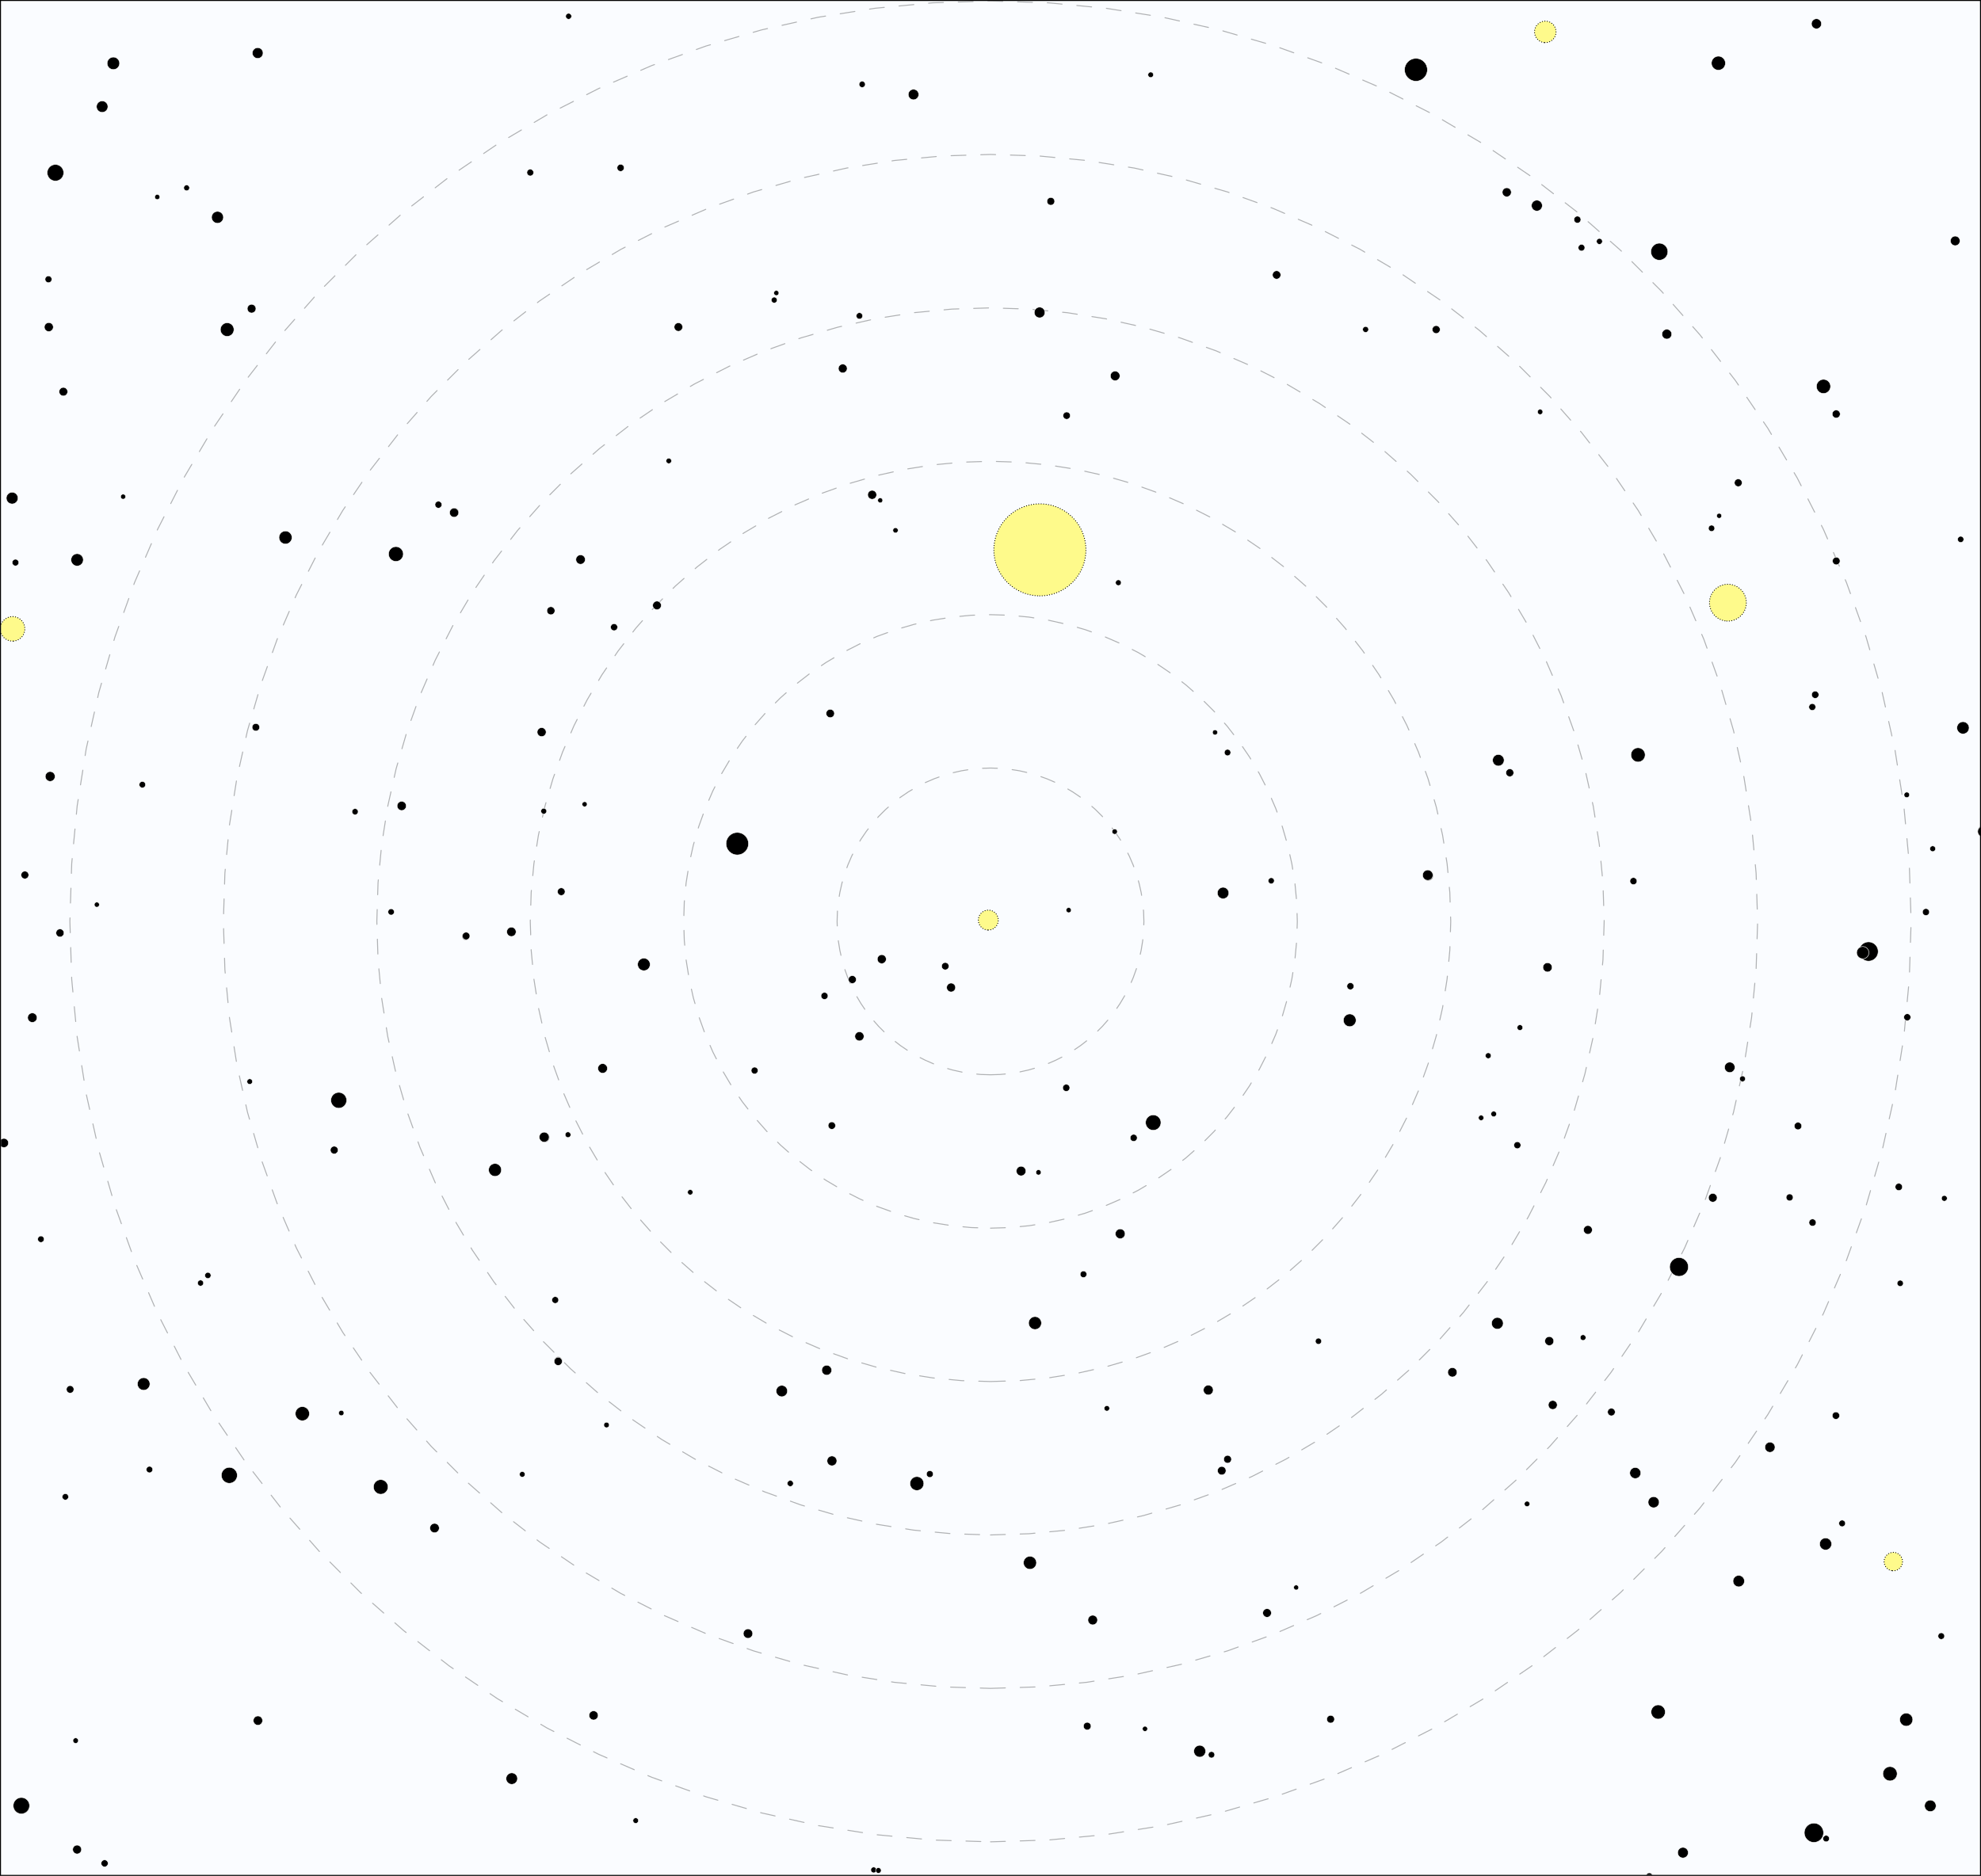
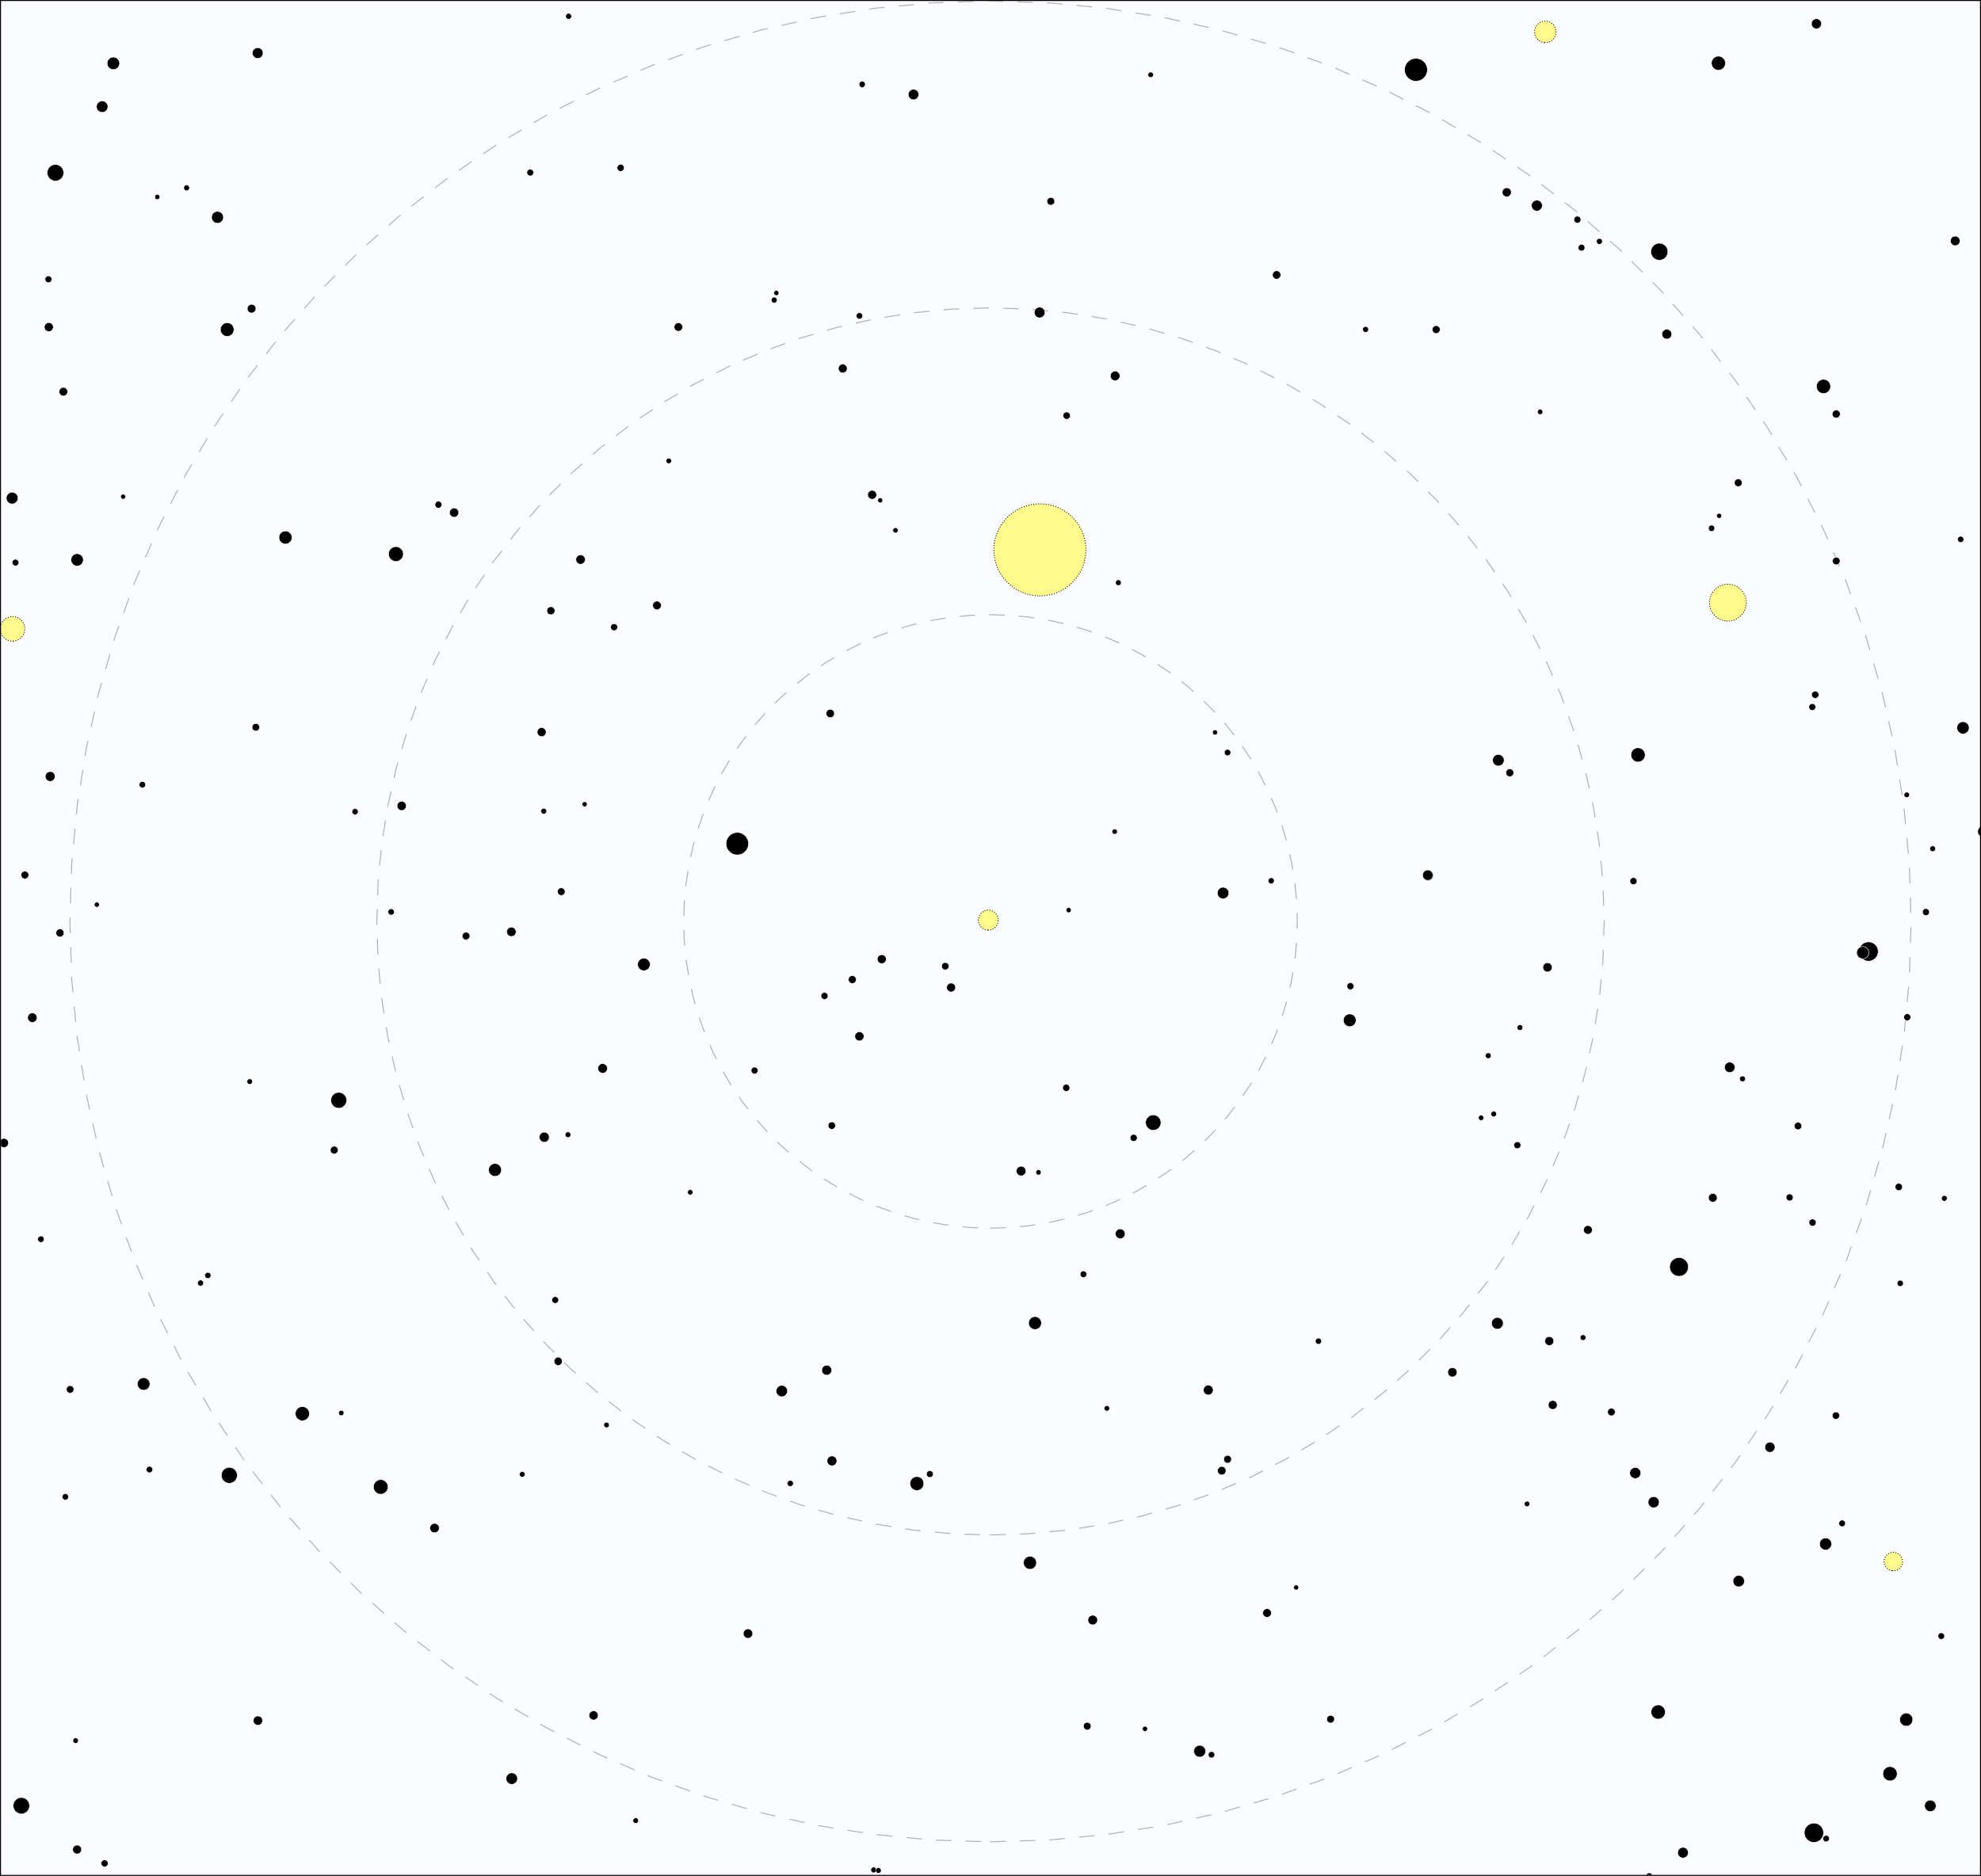
<svg xmlns="http://www.w3.org/2000/svg" id="figure" height="1137.704" width="1201.2" viewBox="0 0 1201.2 1137.704">
  <rect x="0" y="0" height="1137.704" width="1201.2" fill="#fff" stroke="#000" stroke-width="0.0" stroke-linecap="round" />
  <svg id="axes" x="0.6" y="0.6" height="1136.504" width="1200" viewBox="0 0 1200 1136.504">
    <defs>
      <clipPath id="axes-clip-path">
        <polygon id="axes-background" points="0.0,0.0 1200.0,0.0 1200.0,1136.504 0.0,1136.504 0.0,0.0" fill="#fafcff" stroke="#000" stroke-width="0.0" stroke-linecap="round" />
      </clipPath>
    </defs>
    <g id="axes" clip-path="url(#axes-clip-path)">
      <polygon id="axes-background" points="0.0,0.0 1200.0,0.0 1200.0,1136.504 0.0,1136.504 0.0,0.0" fill="#fafcff" stroke="#000" stroke-width="0.0" stroke-linecap="round" />
      <g id="dso-OCl-markers">
        <polygon points="1146.985,952.051 1147.273,952.074 1147.575,952.061 1147.866,952.047 1148.149,952.013 1148.442,951.981 1148.728,951.91 1149.014,951.84 1149.291,951.75 1149.56,951.641 1149.829,951.532 1150.09,951.404 1150.342,951.256 1150.586,951.089 1150.83,950.922 1151.055,950.734 1151.27,950.546 1151.477,950.339 1151.676,950.112 1151.855,949.883 1152.033,949.655 1152.194,949.406 1152.334,949.156 1152.476,948.887 1152.586,948.635 1152.699,948.364 1152.782,948.072 1152.865,947.798 1152.928,947.504 1152.971,947.227 1153.005,946.931 1153.019,946.633 1153.012,946.352 1153.006,946.053 1152.969,945.77 1152.923,945.467 1152.866,945.182 1152.789,944.896 1152.701,944.627 1152.592,944.357 1152.474,944.086 1152.344,943.832 1152.194,943.577 1152.045,943.322 1151.873,943.084 1151.681,942.863 1151.488,942.642 1151.284,942.439 1151.07,942.235 1150.844,942.048 1150.607,941.88 1150.359,941.729 1150.101,941.577 1149.841,941.444 1149.579,941.33 1149.308,941.215 1149.023,941.136 1148.739,941.057 1148.453,940.997 1148.167,940.936 1147.878,940.913 1147.59,940.89 1147.298,940.904 1147.006,940.918 1146.713,940.951 1146.419,940.983 1146.133,941.054 1145.857,941.125 1145.579,941.215 1145.3,941.323 1145.03,941.433 1144.769,941.561 1144.517,941.709 1144.273,941.877 1144.039,942.045 1143.814,942.232 1143.588,942.42 1143.381,942.628 1143.193,942.856 1143.005,943.083 1142.836,943.313 1142.676,943.562 1142.526,943.811 1142.396,944.062 1142.274,944.333 1142.172,944.605 1142.079,944.896 1141.997,945.17 1141.944,945.465 1141.892,945.741 1141.858,946.037 1141.845,946.335 1141.842,946.615 1141.859,946.915 1141.896,947.198 1141.932,947.5 1142,947.786 1142.069,948.053 1142.166,948.341 1142.265,948.61 1142.383,948.881 1142.523,949.135 1142.663,949.389 1142.823,949.644 1142.995,949.882 1143.177,950.102 1143.37,950.323 1143.584,950.527 1143.798,950.731 1144.023,950.917 1144.26,951.085 1144.508,951.236 1144.756,951.386 1145.016,951.519 1145.287,951.634 1145.558,951.749 1145.842,951.828 1146.116,951.906 1146.401,951.966 1146.697,952.027 1146.985,952.051" fill="#fefa8b" stroke="#000" stroke-width="0.6" stroke-dasharray="0.0,1.5" stroke-linecap="round" />
        <polygon points="1046.474,376.065 1047.057,376.081 1047.641,376.078 1048.227,376.038 1048.805,375.961 1049.384,375.865 1049.954,375.731 1050.516,375.56 1051.068,375.369 1051.611,375.159 1052.134,374.911 1052.648,374.625 1053.153,374.32 1053.638,373.995 1054.102,373.649 1054.547,373.266 1054.983,372.864 1055.387,372.44 1055.771,371.998 1056.124,371.534 1056.455,371.069 1056.767,370.566 1057.046,370.061 1057.305,369.536 1057.533,368.99 1057.729,368.443 1057.904,367.875 1058.047,367.306 1058.158,366.735 1058.236,366.161 1058.282,365.586 1058.307,364.991 1058.288,364.411 1058.247,363.831 1058.174,363.248 1058.08,362.665 1057.941,362.097 1057.779,361.546 1057.585,360.993 1057.37,360.44 1057.119,359.921 1056.848,359.401 1056.542,358.898 1056.214,358.412 1055.863,357.943 1055.488,357.51 1055.091,357.076 1054.66,356.677 1054.228,356.278 1053.761,355.933 1053.283,355.587 1052.781,355.277 1052.277,355.005 1051.75,354.75 1051.212,354.512 1050.66,354.311 1050.105,354.148 1049.529,354.002 1048.96,353.893 1048.379,353.821 1047.797,353.768 1047.212,353.752 1046.626,353.755 1046.049,353.795 1045.459,353.872 1044.889,353.969 1044.318,354.103 1043.755,354.276 1043.201,354.467 1042.668,354.678 1042.133,354.926 1041.618,355.213 1041.113,355.5 1040.638,355.846 1040.162,356.191 1039.717,356.575 1039.294,356.961 1038.89,357.384 1038.506,357.828 1038.144,358.292 1037.812,358.776 1037.502,359.262 1037.223,359.786 1036.965,360.312 1036.739,360.839 1036.534,361.387 1036.371,361.955 1036.23,362.525 1036.121,363.097 1036.034,363.67 1035.989,364.264 1035.966,364.84 1035.976,365.419 1036.018,365.999 1036.093,366.582 1036.2,367.166 1036.329,367.733 1036.491,368.301 1036.686,368.853 1036.904,369.388 1037.154,369.924 1037.428,370.425 1037.724,370.927 1038.052,371.412 1038.404,371.88 1038.789,372.331 1039.185,372.764 1039.605,373.162 1040.048,373.542 1040.514,373.905 1040.991,374.25 1041.481,374.558 1041.995,374.831 1042.521,375.085 1043.058,375.322 1043.609,375.522 1044.172,375.686 1044.736,375.831 1045.314,375.94 1045.893,376.012 1046.474,376.065" fill="#fefa8b" stroke="#000" stroke-width="0.6" stroke-dasharray="0.0,1.5" stroke-linecap="round" />
        <polygon points="936.126,25.241 936.464,25.256 936.804,25.233 937.143,25.21 937.485,25.15 937.826,25.09 938.146,25.01 938.477,24.913 938.798,24.796 939.109,24.66 939.421,24.505 939.722,24.332 940,24.157 940.279,23.964 940.548,23.752 940.807,23.521 941.054,23.289 941.29,23.038 941.505,22.787 941.708,22.516 941.901,22.226 942.072,21.935 942.232,21.625 942.381,21.315 942.508,21.003 942.623,20.673 942.716,20.36 942.787,20.028 942.847,19.676 942.884,19.342 942.91,19.008 942.913,18.672 942.905,18.318 942.875,17.981 942.821,17.643 942.757,17.305 942.68,16.985 942.582,16.645 942.459,16.342 942.326,16.019 942.181,15.715 942.013,15.41 941.833,15.122 941.63,14.853 941.427,14.583 941.201,14.312 940.962,14.079 940.712,13.844 940.45,13.628 940.176,13.411 939.89,13.231 939.603,13.052 939.305,12.89 938.994,12.746 938.672,12.62 938.348,12.514 938.024,12.425 937.688,12.337 937.351,12.285 937.014,12.233 936.675,12.219 936.337,12.205 935.996,12.228 935.656,12.251 935.314,12.311 934.984,12.372 934.653,12.451 934.32,12.549 933.999,12.666 933.688,12.802 933.387,12.957 933.087,13.112 932.796,13.305 932.516,13.498 932.248,13.711 931.99,13.924 931.742,14.174 931.517,14.426 931.292,14.677 931.088,14.948 930.895,15.239 930.725,15.53 930.565,15.84 930.417,16.132 930.29,16.462 930.187,16.775 930.094,17.106 930.013,17.438 929.954,17.771 929.917,18.124 929.891,18.458 929.889,18.794 929.898,19.13 929.928,19.485 929.971,19.822 930.036,20.142 930.124,20.481 930.224,20.802 930.346,21.123 930.479,21.446 930.625,21.75 930.793,22.055 930.973,22.342 931.165,22.611 931.38,22.881 931.607,23.133 931.845,23.385 932.095,23.619 932.357,23.835 932.62,24.032 932.905,24.23 933.202,24.41 933.5,24.572 933.811,24.715 934.133,24.841 934.444,24.947 934.779,25.036 935.115,25.124 935.451,25.176 935.788,25.227 936.126,25.241" fill="#fefa8b" stroke="#000" stroke-width="0.6" stroke-dasharray="0.0,1.5" stroke-linecap="round" />
        <polygon points="629.839,360.788 631.296,360.757 632.753,360.651 634.211,360.453 635.648,360.199 637.063,359.871 638.468,359.45 639.852,358.974 641.194,358.423 642.525,357.797 643.803,357.098 645.06,356.342 646.264,355.531 647.425,354.645 648.544,353.685 649.609,352.687 650.61,351.633 651.568,350.523 652.462,349.376 653.293,348.172 654.058,346.931 654.77,345.652 655.396,344.336 655.969,342.982 656.455,341.609 656.876,340.216 657.223,338.786 657.493,337.356 657.688,335.906 657.808,334.456 657.862,332.986 657.83,331.535 657.711,330.064 657.527,328.63 657.267,327.195 656.931,325.76 656.529,324.361 656.041,322.981 655.486,321.637 654.867,320.312 654.171,319.023 653.42,317.771 652.592,316.574 651.71,315.396 650.762,314.292 649.76,313.225 648.702,312.213 647.6,311.257 646.443,310.376 645.242,309.531 643.997,308.761 642.719,308.065 641.396,307.425 640.052,306.86 638.674,306.369 637.284,305.953 635.862,305.611 634.428,305.325 632.972,305.133 631.516,305.015 630.06,304.972 628.603,305.003 627.145,305.11 625.688,305.291 624.252,305.565 622.827,305.896 621.435,306.301 620.053,306.781 618.704,307.336 617.376,307.965 616.093,308.651 614.842,309.411 613.634,310.246 612.47,311.118 611.361,312.066 610.295,313.069 609.284,314.128 608.327,315.225 607.436,316.396 606.599,317.586 605.838,318.832 605.132,320.115 604.502,321.436 603.937,322.775 603.438,324.152 603.025,325.547 602.678,326.979 602.406,328.412 602.211,329.844 602.08,331.314 602.036,332.765 602.079,334.235 602.187,335.687 602.371,337.138 602.63,338.571 602.965,340.003 603.376,341.399 603.851,342.776 604.413,344.134 605.028,345.456 605.73,346.74 606.486,347.987 607.306,349.197 608.191,350.352 609.141,351.469 610.134,352.531 611.191,353.537 612.302,354.506 613.456,355.401 614.653,356.222 615.904,356.987 617.177,357.697 618.503,358.333 619.84,358.894 621.22,359.382 622.622,359.814 624.035,360.153 625.47,360.418 626.926,360.628 628.382,360.745 629.839,360.788" fill="#fefa8b" stroke="#000" stroke-width="0.6" stroke-dasharray="0.0,1.5" stroke-linecap="round" />
        <polygon points="598.677,563.474 598.992,563.474 599.307,563.436 599.622,563.399 599.937,563.343 600.241,563.269 600.546,563.176 600.84,563.064 601.134,562.953 601.418,562.822 601.701,562.655 601.974,562.506 602.226,562.32 602.479,562.135 602.72,561.911 602.951,561.707 603.172,561.465 603.372,561.223 603.571,560.981 603.75,560.721 603.908,560.442 604.066,560.163 604.202,559.884 604.318,559.587 604.423,559.289 604.518,558.991 604.592,558.675 604.644,558.378 604.687,558.061 604.718,557.745 604.719,557.429 604.708,557.113 604.688,556.796 604.646,556.48 604.593,556.164 604.52,555.866 604.426,555.55 604.321,555.252 604.195,554.973 604.058,554.675 603.911,554.396 603.743,554.136 603.564,553.875 603.375,553.615 603.165,553.373 602.955,553.149 602.724,552.926 602.482,552.721 602.23,552.535 601.967,552.349 601.693,552.2 601.42,552.033 601.136,551.902 600.841,551.791 600.547,551.679 600.242,551.586 599.937,551.512 599.621,551.456 599.306,551.419 598.99,551.381 598.675,551.381 598.359,551.381 598.044,551.419 597.728,551.456 597.413,551.512 597.108,551.587 596.803,551.68 596.508,551.792 596.214,551.903 595.93,552.034 595.657,552.201 595.383,552.35 595.12,552.536 594.868,552.723 594.626,552.927 594.395,553.151 594.185,553.374 593.975,553.616 593.786,553.877 593.607,554.137 593.439,554.398 593.293,554.677 593.156,554.975 593.03,555.254 592.925,555.552 592.831,555.868 592.758,556.166 592.706,556.482 592.664,556.799 592.643,557.115 592.633,557.431 592.633,557.747 592.665,558.064 592.707,558.38 592.76,558.677 592.834,558.994 592.929,559.291 593.034,559.589 593.15,559.886 593.287,560.165 593.445,560.444 593.603,560.723 593.782,560.983 593.981,561.225 594.181,561.467 594.402,561.708 594.633,561.913 594.875,562.136 595.127,562.322 595.379,562.508 595.652,562.656 595.936,562.823 596.22,562.954 596.514,563.065 596.808,563.177 597.112,563.269 597.417,563.344 597.732,563.399 598.047,563.437 598.362,563.474 598.677,563.474" fill="#fefa8b" stroke="#000" stroke-width="0.6" stroke-dasharray="0.0,1.5" stroke-linecap="round" />
        <polygon points="7.595,388.218 7.981,388.169 8.366,388.12 8.749,388.034 9.12,387.93 9.5,387.807 9.857,387.666 10.213,387.508 10.567,387.33 10.899,387.136 11.229,386.924 11.546,386.693 11.842,386.465 12.136,386.199 12.416,385.916 12.676,385.634 12.923,385.334 13.148,385.018 13.36,384.684 13.551,384.352 13.729,384.002 13.885,383.635 14.031,383.287 14.153,382.904 14.253,382.523 14.332,382.143 14.389,381.765 14.434,381.37 14.459,380.994 14.45,380.603 14.431,380.212 14.39,379.823 14.327,379.436 14.253,379.049 14.149,378.684 14.033,378.301 13.885,377.939 13.727,377.578 13.549,377.237 13.36,376.897 13.15,376.577 12.919,376.259 12.668,375.961 12.407,375.664 12.136,375.386 11.844,375.129 11.544,374.891 11.222,374.654 10.901,374.437 10.56,374.239 10.211,374.08 9.863,373.92 9.494,373.781 9.126,373.661 8.75,373.559 8.364,373.478 7.979,373.415 7.596,373.37 7.203,373.345 6.814,373.357 6.424,373.369 6.037,373.418 5.651,373.467 5.267,373.553 4.895,373.658 4.525,373.78 4.157,373.921 3.8,374.08 3.457,374.257 3.114,374.452 2.795,374.664 2.475,374.877 2.169,375.125 1.887,375.39 1.606,375.674 1.346,375.956 1.099,376.256 0.875,376.573 0.662,376.907 0.461,377.241 0.283,377.591 0.127,377.94 -0.007,378.305 -0.13,378.67 -0.229,379.051 -0.318,379.432 -0.373,379.829 -0.419,380.206 -0.431,380.599 -0.432,380.992 -0.412,381.382 -0.37,381.771 -0.317,382.159 -0.234,382.526 -0.127,382.91 -0.012,383.274 0.126,383.637 0.284,383.998 0.465,384.357 0.664,384.677 0.875,385.015 1.106,385.333 1.347,385.631 1.608,385.928 1.88,386.205 2.171,386.462 2.471,386.7 2.793,386.936 3.125,387.152 3.453,387.332 3.803,387.509 4.162,387.668 4.519,387.807 4.897,387.927 5.273,388.028 5.648,388.11 6.043,388.172 6.425,388.217 6.817,388.242 7.206,388.23 7.595,388.218" fill="#fefa8b" stroke="#000" stroke-width="0.6" stroke-dasharray="0.0,1.5" stroke-linecap="round" />
      </g>
-       <polygon points="600.0,651.245 605.841,651.061 611.662,650.51 617.432,649.591 623.133,648.324 628.744,646.688 634.245,644.722 639.605,642.387 644.815,639.738 649.844,636.758 654.672,633.481 659.288,629.89 663.672,626.039 667.802,621.909 671.669,617.518 675.25,612.904 678.537,608.064 681.516,603.037 684.166,597.839 686.488,592.471 688.47,586.969 690.099,581.352 691.365,575.656 692.287,569.881 692.834,564.065 693.013,558.225 692.835,552.381 692.288,546.569 691.37,540.79 690.092,535.099 688.462,529.479 686.48,523.986 684.166,518.619 681.508,513.417 678.538,508.38 675.254,503.546 671.667,498.933 667.809,494.543 663.678,490.414 659.286,486.563 654.675,482.974 649.846,479.684 644.808,476.713 639.605,474.06 634.237,471.745 628.747,469.768 623.137,468.13 617.428,466.849 611.662,465.945 605.842,465.399 600.0,465.21 594.158,465.399 588.338,465.945 582.572,466.849 576.863,468.13 571.253,469.768 565.763,471.745 560.395,474.06 555.192,476.713 550.154,479.684 545.325,482.974 540.714,486.563 536.322,490.414 532.191,494.543 528.333,498.933 524.746,503.546 521.462,508.38 518.492,513.417 515.834,518.619 513.52,523.986 511.538,529.479 509.908,535.099 508.63,540.79 507.712,546.569 507.165,552.381 506.987,558.225 507.166,564.065 507.713,569.881 508.635,575.656 509.901,581.352 511.531,586.969 513.512,592.471 515.834,597.839 518.484,603.037 521.463,608.064 524.75,612.904 528.331,617.518 532.198,621.909 536.328,626.039 540.712,629.89 545.328,633.481 550.156,636.758 555.185,639.738 560.395,642.387 565.755,644.722 571.256,646.688 576.867,648.324 582.568,649.591 588.338,650.51 594.159,651.061 600.0,651.245 600.0,651.245" fill="none" stroke="#000" stroke-width="0.6" fill-opacity="0.3" stroke-opacity="0.3" stroke-dasharray="9.0,9.0,9.0" stroke-linecap="round" />
      <polygon points="600.0,744.265 611.684,743.903 623.32,742.797 634.861,740.965 646.27,738.426 657.488,735.159 668.487,731.201 679.208,726.568 689.624,721.259 699.685,715.309 709.35,708.734 718.589,701.57 727.352,693.85 735.618,685.573 743.344,676.81 750.509,667.579 757.079,657.913 763.031,647.847 768.332,637.437 772.978,626.716 776.935,615.72 780.198,604.485 782.742,593.085 784.574,581.537 785.667,569.914 786.039,558.236 785.673,546.539 784.576,534.917 782.743,523.37 780.191,511.954 776.937,500.746 772.977,489.747 768.328,479.014 763.031,468.604 757.082,458.538 750.511,448.875 743.348,439.634 735.613,430.873 727.348,422.615 718.584,414.878 709.354,407.723 699.681,401.15 689.628,395.199 679.209,389.891 668.489,385.246 657.493,381.302 646.266,378.043 634.865,375.489 623.313,373.658 611.68,372.552 600.0,372.189 588.32,372.552 576.687,373.658 565.135,375.489 553.734,378.043 542.507,381.302 531.511,385.246 520.791,389.891 510.372,395.199 500.32,401.15 490.646,407.723 481.416,414.878 472.652,422.615 464.387,430.873 456.652,439.634 449.489,448.875 442.918,458.538 436.969,468.604 431.671,479.014 427.023,489.747 423.063,500.746 419.809,511.954 417.257,523.37 415.424,534.917 414.327,546.539 413.961,558.236 414.333,569.914 415.426,581.537 417.257,593.085 419.802,604.485 423.065,615.72 427.022,626.716 431.668,637.437 436.969,647.847 442.921,657.913 449.491,667.579 456.656,676.81 464.382,685.573 472.648,693.85 481.411,701.57 490.65,708.734 500.315,715.309 510.376,721.259 520.792,726.568 531.513,731.201 542.512,735.159 553.73,738.426 565.139,740.965 576.68,742.797 588.316,743.903 600.0,744.265 600.0,744.265" fill="none" stroke="#000" stroke-width="0.6" fill-opacity="0.3" stroke-opacity="0.3" stroke-dasharray="9.0,9.0,9.0" stroke-linecap="round" />
-       <polygon points="600.0,837.293 617.523,836.739 634.973,835.092 652.288,832.354 669.396,828.522 686.233,823.63 702.735,817.694 718.817,810.729 734.444,802.768 749.528,793.843 764.031,783.987 777.884,773.25 791.037,761.664 803.427,749.26 815.021,736.107 825.765,722.256 835.624,707.758 844.551,692.663 852.508,677.04 859.466,660.96 865.408,644.458 870.303,627.622 874.121,610.524 876.861,593.2 878.514,575.741 879.069,558.222 878.515,540.698 876.863,523.245 874.124,505.938 870.298,488.834 865.41,471.993 859.471,455.492 852.505,439.409 844.549,423.785 835.628,408.698 825.77,394.191 815.025,380.343 803.433,367.196 791.036,354.792 777.885,343.211 764.027,332.457 749.525,322.61 734.439,313.674 718.823,305.729 702.728,298.758 686.232,292.822 669.397,287.924 652.294,284.104 634.973,281.363 617.517,279.721 600.0,279.161 582.483,279.721 565.027,281.363 547.706,284.104 530.603,287.924 513.768,292.822 497.272,298.758 481.177,305.729 465.561,313.674 450.474,322.61 435.973,332.457 422.115,343.211 408.964,354.792 396.567,367.196 384.975,380.343 374.23,394.191 364.372,408.698 355.451,423.785 347.495,439.409 340.529,455.492 334.59,471.993 329.702,488.834 325.876,505.938 323.137,523.245 321.485,540.698 320.931,558.222 321.486,575.741 323.139,593.2 325.879,610.524 329.697,627.622 334.592,644.458 340.534,660.96 347.492,677.04 355.449,692.663 364.376,707.758 374.235,722.256 384.979,736.107 396.574,749.26 408.963,761.664 422.116,773.25 435.969,783.987 450.472,793.843 465.556,802.768 481.183,810.729 497.265,817.694 513.767,823.63 530.604,828.522 547.712,832.354 565.027,835.092 582.477,836.739 600.0,837.293 600.0,837.293" fill="none" stroke="#000" stroke-width="0.6" fill-opacity="0.3" stroke-opacity="0.3" stroke-dasharray="9.0,9.0,9.0" stroke-linecap="round" />
      <polygon points="600.0,930.332 623.36,929.59 646.636,927.402 669.723,923.745 692.537,918.637 714.99,912.128 736.977,904.193 758.437,894.919 779.259,884.298 799.379,872.414 818.714,859.259 837.184,844.933 854.719,829.484 871.248,812.956 886.715,795.415 901.042,776.942 914.181,757.604 926.079,737.485 936.693,716.669 945.969,695.205 953.89,673.216 960.409,650.773 965.51,627.944 969.171,604.858 971.366,581.585 972.106,558.219 971.373,534.854 969.169,511.582 965.518,488.501 960.416,465.688 953.888,443.241 945.973,421.241 936.69,399.786 926.081,378.958 914.179,358.839 901.041,339.513 886.714,321.042 871.248,303.51 854.727,286.983 837.184,271.523 818.716,257.197 799.382,244.049 779.263,232.143 758.43,221.543 736.978,212.254 714.983,204.339 692.542,197.823 669.721,192.708 646.642,189.055 623.36,186.865 600.0,186.123 576.64,186.865 553.358,189.055 530.279,192.708 507.458,197.823 485.017,204.339 463.022,212.254 441.57,221.543 420.737,232.143 400.618,244.049 381.284,257.197 362.816,271.523 345.273,286.983 328.752,303.51 313.286,321.042 298.959,339.513 285.821,358.839 273.919,378.958 263.31,399.786 254.027,421.241 246.112,443.241 239.584,465.688 234.482,488.501 230.831,511.582 228.627,534.854 227.894,558.219 228.634,581.585 230.829,604.858 234.49,627.944 239.591,650.773 246.11,673.216 254.031,695.205 263.307,716.669 273.921,737.485 285.819,757.604 298.958,776.942 313.285,795.415 328.752,812.956 345.281,829.484 362.816,844.933 381.286,859.259 400.621,872.414 420.741,884.298 441.563,894.919 463.023,904.193 485.01,912.128 507.463,918.637 530.277,923.745 553.364,927.402 576.64,929.59 600.0,930.332 600.0,930.332" fill="none" stroke="#000" stroke-width="0.6" fill-opacity="0.3" stroke-opacity="0.3" stroke-dasharray="9.0,9.0,9.0" stroke-linecap="round" />
-       <polygon points="600.0,1023.384 629.209,1022.461 658.295,1019.71 687.165,1015.145 715.675,1008.779 743.739,1000.625 771.237,990.728 798.059,979.115 824.09,965.847 849.242,950.966 873.413,934.55 896.507,916.641 918.425,897.314 939.083,876.647 958.412,854.737 976.323,831.64 992.749,807.474 1007.622,782.317 1020.882,756.287 1032.495,729.466 1042.395,701.974 1050.545,673.914 1056.918,645.392 1061.484,616.533 1064.235,587.428 1065.161,558.225 1064.234,529.017 1061.489,499.919 1056.919,471.067 1050.543,442.539 1042.386,414.493 1032.493,386.993 1020.887,360.181 1007.616,334.14 992.75,308.978 976.321,284.817 958.408,261.727 939.09,239.797 918.419,219.149 896.505,199.819 873.415,181.91 849.241,165.491 824.092,150.613 798.054,137.342 771.237,125.744 743.745,115.828 715.681,107.676 687.163,101.315 658.297,96.73 629.203,93.981 600.0,93.07 570.797,93.981 541.703,96.73 512.837,101.315 484.319,107.676 456.255,115.828 428.763,125.744 401.946,137.342 375.908,150.613 350.759,165.491 326.585,181.91 303.495,199.819 281.581,219.149 260.91,239.797 241.592,261.727 223.679,284.817 207.25,308.978 192.384,334.14 179.113,360.181 167.507,386.993 157.614,414.493 149.458,442.539 143.081,471.067 138.511,499.919 135.766,529.017 134.839,558.225 135.765,587.428 138.516,616.533 143.082,645.392 149.455,673.914 157.605,701.974 167.505,729.466 179.118,756.287 192.378,782.317 207.251,807.474 223.677,831.64 241.588,854.737 260.917,876.647 281.575,897.314 303.493,916.641 326.587,934.55 350.758,950.966 375.91,965.847 401.941,979.115 428.763,990.728 456.261,1000.625 484.325,1008.779 512.835,1015.145 541.705,1019.71 570.791,1022.461 600.0,1023.384 600.0,1023.384" fill="none" stroke="#000" stroke-width="0.6" fill-opacity="0.3" stroke-opacity="0.3" stroke-dasharray="9.0,9.0,9.0" stroke-linecap="round" />
      <polygon points="600.0,1116.455 635.051,1115.356 669.964,1112.059 704.602,1106.576 738.823,1098.919 772.504,1089.131 805.499,1077.255 837.686,1063.33 868.93,1047.411 899.109,1029.553 928.114,1009.845 955.823,988.357 982.138,965.16 1006.931,940.358 1030.12,914.061 1051.611,886.337 1071.33,857.335 1089.178,827.162 1105.098,795.914 1119.024,763.723 1130.907,730.724 1140.689,697.055 1148.338,662.837 1153.824,628.193 1157.124,593.271 1158.226,558.236 1157.121,523.183 1153.821,488.266 1148.342,453.622 1140.686,419.408 1130.908,385.73 1119.031,352.731 1105.101,320.555 1089.173,289.293 1071.322,259.111 1051.62,230.104 1030.12,202.399 1006.926,176.091 982.13,151.293 955.833,128.098 928.115,106.616 899.118,86.905 868.931,69.053 837.678,53.134 805.5,39.199 772.505,27.317 738.829,17.535 704.606,9.882 669.963,4.402 635.052,1.101 600.0,-0.0 564.948,1.101 530.037,4.402 495.394,9.882 461.171,17.535 427.495,27.317 394.5,39.199 362.322,53.134 331.069,69.053 300.882,86.905 271.885,106.616 244.167,128.098 217.87,151.293 193.075,176.091 169.88,202.399 148.38,230.104 128.678,259.111 110.827,289.293 94.899,320.555 80.969,352.731 69.092,385.73 59.314,419.408 51.658,453.622 46.179,488.266 42.879,523.183 41.774,558.236 42.876,593.271 46.176,628.193 51.662,662.837 59.311,697.055 69.093,730.724 80.976,763.723 94.902,795.914 110.822,827.162 128.67,857.335 148.389,886.337 169.88,914.061 193.07,940.358 217.863,965.16 244.177,988.357 271.886,1009.845 300.891,1029.553 331.07,1047.411 362.314,1063.33 394.501,1077.255 427.496,1089.131 461.177,1098.919 495.398,1106.576 530.036,1112.059 564.949,1115.356 600.0,1116.455 600.0,1116.455" fill="none" stroke="#000" stroke-width="0.6" fill-opacity="0.3" stroke-opacity="0.3" stroke-dasharray="9.0,9.0,9.0" stroke-linecap="round" />
      <g id="stars" fill="#000" stroke="#fff" stroke-width="0.3" stroke-opacity="1.0" stroke-linecap="square">
        <circle cx="857.98" cy="41.718" r="6.93" fill="black" />
        <circle cx="446.454" cy="511.089" r="6.825" fill="black" />
        <circle cx="1132.413" cy="576.484" r="5.85" fill="black" />
        <circle cx="1099.286" cy="1110.949" r="5.85" fill="black" />
        <circle cx="1017.481" cy="767.775" r="5.685" fill="black" />
        <circle cx="1169.659" cy="1142.49" r="5.685" fill="black" />
        <circle cx="1005.558" cy="152.046" r="5.16" fill="black" />
        <circle cx="33.019" cy="104.17" r="5.01" fill="black" />
        <circle cx="12.438" cy="1094.61" r="4.95" fill="black" />
        <circle cx="12.361" cy="1094.523" r="4.95" fill="black" />
        <circle cx="138.448" cy="894.16" r="4.83" fill="black" />
        <circle cx="204.806" cy="666.712" r="4.8" fill="black" />
        <circle cx="698.688" cy="680.241" r="4.665" fill="black" />
        <circle cx="239.472" cy="335.405" r="4.485" fill="black" />
        <circle cx="230.263" cy="901.204" r="4.425" fill="black" />
        <circle cx="1145.425" cy="1075.152" r="4.335" fill="black" />
        <circle cx="992.644" cy="457.225" r="4.32" fill="black" />
        <circle cx="1004.845" cy="1037.704" r="4.305" fill="black" />
        <circle cx="1105.098" cy="233.76" r="4.29" fill="black" />
        <circle cx="182.745" cy="856.779" r="4.275" fill="black" />
        <circle cx="1041.38" cy="37.712" r="4.245" fill="black" />
        <circle cx="555.365" cy="899.14" r="4.2" fill="black" />
        <circle cx="137.147" cy="199.288" r="4.125" fill="black" />
        <circle cx="1155.269" cy="1042.341" r="3.96" fill="black" />
        <circle cx="623.936" cy="947.197" r="3.945" fill="black" />
        <circle cx="172.505" cy="325.392" r="3.945" fill="black" />
        <circle cx="626.995" cy="801.808" r="3.9" fill="black" />
        <circle cx="299.565" cy="708.953" r="3.885" fill="black" />
        <circle cx="817.813" cy="618.195" r="3.84" fill="black" />
        <circle cx="389.822" cy="584.317" r="3.795" fill="black" />
        <circle cx="86.52" cy="838.767" r="3.795" fill="black" />
        <circle cx="68.141" cy="37.802" r="3.78" fill="black" />
        <circle cx="46.183" cy="338.942" r="3.735" fill="black" />
        <circle cx="1217.465" cy="395.878" r="3.72" fill="black" />
        <circle cx="1128.914" cy="577.181" r="3.72" fill="black" />
        <circle cx="1189.694" cy="440.821" r="3.705" fill="black" />
        <circle cx="1106.376" cy="935.807" r="3.645" fill="black" />
        <circle cx="131.286" cy="131.206" r="3.6" fill="black" />
        <circle cx="726.86" cy="1061.498" r="3.585" fill="black" />
        <circle cx="6.766" cy="301.492" r="3.555" fill="black" />
        <circle cx="907.358" cy="801.971" r="3.54" fill="black" />
        <circle cx="907.945" cy="460.474" r="3.495" fill="black" />
        <circle cx="741.034" cy="541.001" r="3.48" fill="black" />
        <circle cx="1169.863" cy="1094.621" r="3.48" fill="black" />
        <circle cx="1053.696" cy="958.326" r="3.465" fill="black" />
        <circle cx="61.367" cy="64.077" r="3.465" fill="black" />
        <circle cx="309.719" cy="1078.1" r="3.465" fill="black" />
        <circle cx="473.461" cy="843.06" r="3.435" fill="black" />
        <circle cx="1201.896" cy="503.478" r="3.36" fill="black" />
        <circle cx="1201.979" cy="503.765" r="3.36" fill="black" />
        <circle cx="1002.106" cy="910.479" r="3.36" fill="black" />
        <circle cx="990.97" cy="892.758" r="3.345" fill="black" />
        <circle cx="931.299" cy="124.097" r="3.285" fill="black" />
        <circle cx="155.657" cy="31.573" r="3.255" fill="black" />
        <circle cx="629.778" cy="188.916" r="3.24" fill="black" />
        <circle cx="1292.096" cy="96.608" r="3.225" fill="black" />
        <circle cx="1019.88" cy="1123.021" r="3.21" fill="black" />
        <circle cx="553.316" cy="56.727" r="3.18" fill="black" />
        <circle cx="1048.242" cy="646.729" r="3.15" fill="black" />
        <circle cx="865.394" cy="530.436" r="3.135" fill="black" />
        <circle cx="865.139" cy="530.166" r="3.135" fill="black" />
        <circle cx="1072.629" cy="877.128" r="3.075" fill="black" />
        <circle cx="1100.829" cy="13.822" r="3.045" fill="black" />
        <circle cx="329.61" cy="689.238" r="3.0" fill="black" />
        <circle cx="329.376" cy="689.061" r="3.0" fill="black" />
        <circle cx="500.689" cy="830.41" r="3.0" fill="black" />
        <circle cx="1010.097" cy="202.058" r="2.97" fill="black" />
        <circle cx="732.065" cy="842.456" r="2.97" fill="black" />
        <circle cx="29.817" cy="470.316" r="2.97" fill="black" />
        <circle cx="503.863" cy="885.411" r="2.97" fill="black" />
        <circle cx="678.655" cy="747.68" r="2.955" fill="black" />
        <circle cx="1236.019" cy="32.374" r="2.925" fill="black" />
        <circle cx="661.986" cy="981.941" r="2.91" fill="black" />
        <circle cx="1184.96" cy="145.492" r="2.895" fill="black" />
        <circle cx="675.581" cy="227.376" r="2.895" fill="black" />
        <circle cx="618.552" cy="709.629" r="2.895" fill="black" />
        <circle cx="364.82" cy="647.371" r="2.895" fill="black" />
        <circle cx="19.015" cy="616.602" r="2.85" fill="black" />
        <circle cx="452.954" cy="990.159" r="2.85" fill="black" />
        <circle cx="351.434" cy="338.762" r="2.835" fill="black" />
        <circle cx="262.899" cy="926.157" r="2.835" fill="black" />
        <circle cx="880.073" cy="831.687" r="2.82" fill="black" />
        <circle cx="309.498" cy="564.534" r="2.82" fill="black" />
        <circle cx="155.8" cy="1042.918" r="2.805" fill="black" />
        <circle cx="937.748" cy="586.093" r="2.79" fill="black" />
        <circle cx="242.965" cy="488.179" r="2.775" fill="black" />
        <circle cx="520.513" cy="627.926" r="2.76" fill="black" />
        <circle cx="1.789" cy="692.589" r="2.76" fill="black" />
        <circle cx="359.325" cy="1039.78" r="2.76" fill="black" />
        <circle cx="274.869" cy="310.166" r="2.745" fill="black" />
        <circle cx="274.756" cy="310.32" r="2.745" fill="black" />
        <circle cx="913.045" cy="116.025" r="2.73" fill="black" />
        <circle cx="28.996" cy="197.771" r="2.715" fill="black" />
        <circle cx="327.826" cy="443.416" r="2.715" fill="black" />
        <circle cx="940.934" cy="851.489" r="2.7" fill="black" />
        <circle cx="938.831" cy="812.741" r="2.7" fill="black" />
        <circle cx="528.238" cy="299.483" r="2.7" fill="black" />
        <circle cx="534.067" cy="581.111" r="2.7" fill="black" />
        <circle cx="576.1" cy="598.32" r="2.685" fill="black" />
        <circle cx="510.417" cy="222.893" r="2.67" fill="black" />
        <circle cx="46.152" cy="1121.12" r="2.67" fill="black" />
        <circle cx="962.24" cy="745.318" r="2.64" fill="black" />
        <circle cx="1037.985" cy="725.812" r="2.625" fill="black" />
        <circle cx="151.96" cy="186.595" r="2.625" fill="black" />
        <circle cx="767.694" cy="977.644" r="2.595" fill="black" />
        <circle cx="37.821" cy="236.949" r="2.595" fill="black" />
        <circle cx="397.759" cy="366.568" r="2.595" fill="black" />
        <circle cx="740.222" cy="891.36" r="2.565" fill="black" />
        <circle cx="410.747" cy="197.739" r="2.565" fill="black" />
        <circle cx="773.488" cy="166.134" r="2.52" fill="black" />
        <circle cx="502.838" cy="432.115" r="2.52" fill="black" />
        <circle cx="337.877" cy="824.712" r="2.445" fill="black" />
        <circle cx="337.86" cy="825.066" r="2.445" fill="black" />
        <circle cx="333.437" cy="369.799" r="2.43" fill="black" />
        <circle cx="35.779" cy="565.232" r="2.43" fill="black" />
        <circle cx="1112.792" cy="250.502" r="2.415" fill="black" />
        <circle cx="870.242" cy="199.267" r="2.385" fill="black" />
        <circle cx="914.888" cy="468.066" r="2.37" fill="black" />
        <circle cx="516.222" cy="593.481" r="2.37" fill="black" />
        <circle cx="743.756" cy="884.434" r="2.355" fill="black" />
        <circle cx="636.571" cy="121.501" r="2.34" fill="black" />
        <circle cx="806.24" cy="1042.078" r="2.34" fill="black" />
        <circle cx="202.055" cy="696.91" r="2.34" fill="black" />
        <circle cx="1053.4" cy="292.194" r="2.325" fill="black" />
        <circle cx="14.494" cy="530.079" r="2.325" fill="black" />
        <circle cx="658.653" cy="1046.293" r="2.31" fill="black" />
        <circle cx="1112.837" cy="339.639" r="2.295" fill="black" />
        <circle cx="976.473" cy="855.787" r="2.295" fill="black" />
        <circle cx="339.737" cy="540.176" r="2.295" fill="black" />
        <circle cx="281.838" cy="567.328" r="2.28" fill="black" />
        <circle cx="282.037" cy="567.059" r="2.28" fill="black" />
        <circle cx="154.543" cy="440.48" r="2.28" fill="black" />
        <circle cx="41.937" cy="842.034" r="2.265" fill="black" />
        <circle cx="1089.633" cy="682.303" r="2.25" fill="black" />
        <circle cx="503.785" cy="682.049" r="2.235" fill="black" />
        <circle cx="572.561" cy="585.384" r="2.22" fill="black" />
        <circle cx="1112.621" cy="857.951" r="2.22" fill="black" />
        <circle cx="646.189" cy="251.465" r="2.205" fill="black" />
        <circle cx="1100.074" cy="420.741" r="2.19" fill="black" />
        <circle cx="1150.754" cy="719.261" r="2.19" fill="black" />
        <circle cx="1098.45" cy="740.871" r="2.16" fill="black" />
        <circle cx="645.927" cy="659.149" r="2.145" fill="black" />
        <circle cx="375.718" cy="101.181" r="2.145" fill="black" />
        <circle cx="989.859" cy="533.783" r="2.13" fill="black" />
        <circle cx="686.826" cy="689.501" r="2.13" fill="black" />
        <circle cx="818.238" cy="597.528" r="2.115" fill="black" />
        <circle cx="1084.559" cy="725.614" r="2.115" fill="black" />
        <circle cx="371.759" cy="379.783" r="2.115" fill="black" />
        <circle cx="499.343" cy="603.408" r="2.115" fill="black" />
        <circle cx="62.827" cy="1129.519" r="2.115" fill="black" />
        <circle cx="955.874" cy="132.591" r="2.1" fill="black" />
        <circle cx="1167.214" cy="552.542" r="2.1" fill="black" />
        <circle cx="1155.898" cy="616.347" r="2.1" fill="black" />
        <circle cx="919.463" cy="693.949" r="2.1" fill="black" />
        <circle cx="265.246" cy="305.479" r="2.085" fill="black" />
        <circle cx="1098.296" cy="428.196" r="2.07" fill="black" />
        <circle cx="456.953" cy="648.668" r="2.07" fill="black" />
        <circle cx="999.477" cy="1137.335" r="2.055" fill="black" />
        <circle cx="28.776" cy="168.788" r="2.055" fill="black" />
        <circle cx="563.216" cy="893.399" r="2.055" fill="black" />
        <circle cx="320.931" cy="104.051" r="2.04" fill="black" />
        <circle cx="336.074" cy="787.834" r="2.04" fill="black" />
        <circle cx="958.379" cy="149.626" r="2.01" fill="black" />
        <circle cx="8.788" cy="340.593" r="2.01" fill="black" />
        <circle cx="656.37" cy="772.231" r="1.995" fill="black" />
        <circle cx="1176.516" cy="991.66" r="1.98" fill="black" />
        <circle cx="1116.398" cy="923.318" r="1.98" fill="black" />
        <circle cx="1106.692" cy="1114.482" r="1.95" fill="black" />
        <circle cx="24.219" cy="750.947" r="1.95" fill="black" />
        <circle cx="90.051" cy="890.666" r="1.95" fill="black" />
        <circle cx="743.729" cy="455.811" r="1.935" fill="black" />
        <circle cx="734.006" cy="1063.648" r="1.935" fill="black" />
        <circle cx="520.529" cy="190.978" r="1.935" fill="black" />
        <circle cx="85.719" cy="475.294" r="1.935" fill="black" />
        <circle cx="39.032" cy="907.205" r="1.92" fill="black" />
        <circle cx="1037.228" cy="319.813" r="1.905" fill="black" />
        <circle cx="236.576" cy="552.472" r="1.905" fill="black" />
        <circle cx="1151.613" cy="777.721" r="1.89" fill="black" />
        <circle cx="522.184" cy="50.549" r="1.89" fill="black" />
        <circle cx="1188.282" cy="326.526" r="1.875" fill="black" />
        <circle cx="798.863" cy="812.829" r="1.875" fill="black" />
        <circle cx="214.7" cy="491.687" r="1.875" fill="black" />
        <circle cx="125.451" cy="772.939" r="1.86" fill="black" />
        <circle cx="770.229" cy="533.583" r="1.845" fill="black" />
        <circle cx="478.609" cy="899.08" r="1.845" fill="black" />
        <circle cx="120.999" cy="777.551" r="1.815" fill="black" />
        <circle cx="969.235" cy="145.808" r="1.785" fill="black" />
        <circle cx="827.451" cy="199.214" r="1.785" fill="black" />
        <circle cx="344.187" cy="9.273" r="1.785" fill="black" />
        <circle cx="468.851" cy="181.369" r="1.785" fill="black" />
        <circle cx="1055.985" cy="653.669" r="1.755" fill="black" />
        <circle cx="901.808" cy="639.654" r="1.755" fill="black" />
        <circle cx="112.557" cy="113.338" r="1.755" fill="black" />
        <circle cx="329.124" cy="491.35" r="1.755" fill="black" />
        <circle cx="529.169" cy="1133.497" r="1.755" fill="black" />
        <circle cx="1171.309" cy="514.152" r="1.74" fill="black" />
        <circle cx="677.536" cy="352.792" r="1.74" fill="black" />
        <circle cx="1178.367" cy="726.182" r="1.74" fill="black" />
        <circle cx="959.296" cy="810.633" r="1.725" fill="black" />
        <circle cx="343.803" cy="687.598" r="1.725" fill="black" />
        <circle cx="1215.069" cy="371.955" r="1.71" fill="black" />
        <circle cx="921.037" cy="622.624" r="1.71" fill="black" />
        <circle cx="1216.011" cy="391.966" r="1.695" fill="black" />
        <circle cx="905.131" cy="675.013" r="1.695" fill="black" />
        <circle cx="316.083" cy="893.569" r="1.695" fill="black" />
        <circle cx="532.045" cy="1133.82" r="1.695" fill="black" />
        <circle cx="697.143" cy="44.749" r="1.68" fill="black" />
        <circle cx="1155.591" cy="481.472" r="1.68" fill="black" />
        <circle cx="150.828" cy="655.365" r="1.68" fill="black" />
        <circle cx="384.867" cy="1103.581" r="1.68" fill="black" />
        <circle cx="367.174" cy="863.629" r="1.665" fill="black" />
        <circle cx="45.273" cy="1055.08" r="1.665" fill="black" />
        <circle cx="925.354" cy="911.502" r="1.65" fill="black" />
        <circle cx="670.558" cy="853.561" r="1.65" fill="black" />
        <circle cx="404.929" cy="278.934" r="1.65" fill="black" />
        <circle cx="933.288" cy="249.193" r="1.62" fill="black" />
        <circle cx="675.305" cy="503.77" r="1.62" fill="black" />
        <circle cx="897.482" cy="677.354" r="1.62" fill="black" />
        <circle cx="417.924" cy="722.49" r="1.62" fill="black" />
        <circle cx="206.338" cy="856.369" r="1.62" fill="black" />
        <circle cx="629.106" cy="710.428" r="1.605" fill="black" />
        <circle cx="542.393" cy="321.039" r="1.59" fill="black" />
        <circle cx="647.416" cy="551.386" r="1.56" fill="black" />
        <circle cx="736.15" cy="443.592" r="1.56" fill="black" />
        <circle cx="693.679" cy="1047.901" r="1.56" fill="black" />
        <circle cx="94.767" cy="118.866" r="1.56" fill="black" />
        <circle cx="470.15" cy="177.103" r="1.545" fill="black" />
        <circle cx="353.897" cy="487.151" r="1.545" fill="black" />
        <circle cx="58.109" cy="548.064" r="1.545" fill="black" />
        <circle cx="74.056" cy="300.621" r="1.53" fill="black" />
        <circle cx="1041.83" cy="312.23" r="1.515" fill="black" />
        <circle cx="785.344" cy="962.204" r="1.515" fill="black" />
        <circle cx="533.131" cy="302.862" r="1.515" fill="black" />
      </g>
    </g>
  </svg>
  <g transform="translate(0.6, 0.6)">
    <polyline points="-0.3,-0.3 -0.3,1136.804 1200.3,1136.804 1200.3,-0.3 -0.3,-0.3" fill="none" stroke="#000" stroke-width="0.6" stroke-opacity="1.0" stroke-linecap="square" />
  </g>
</svg>
